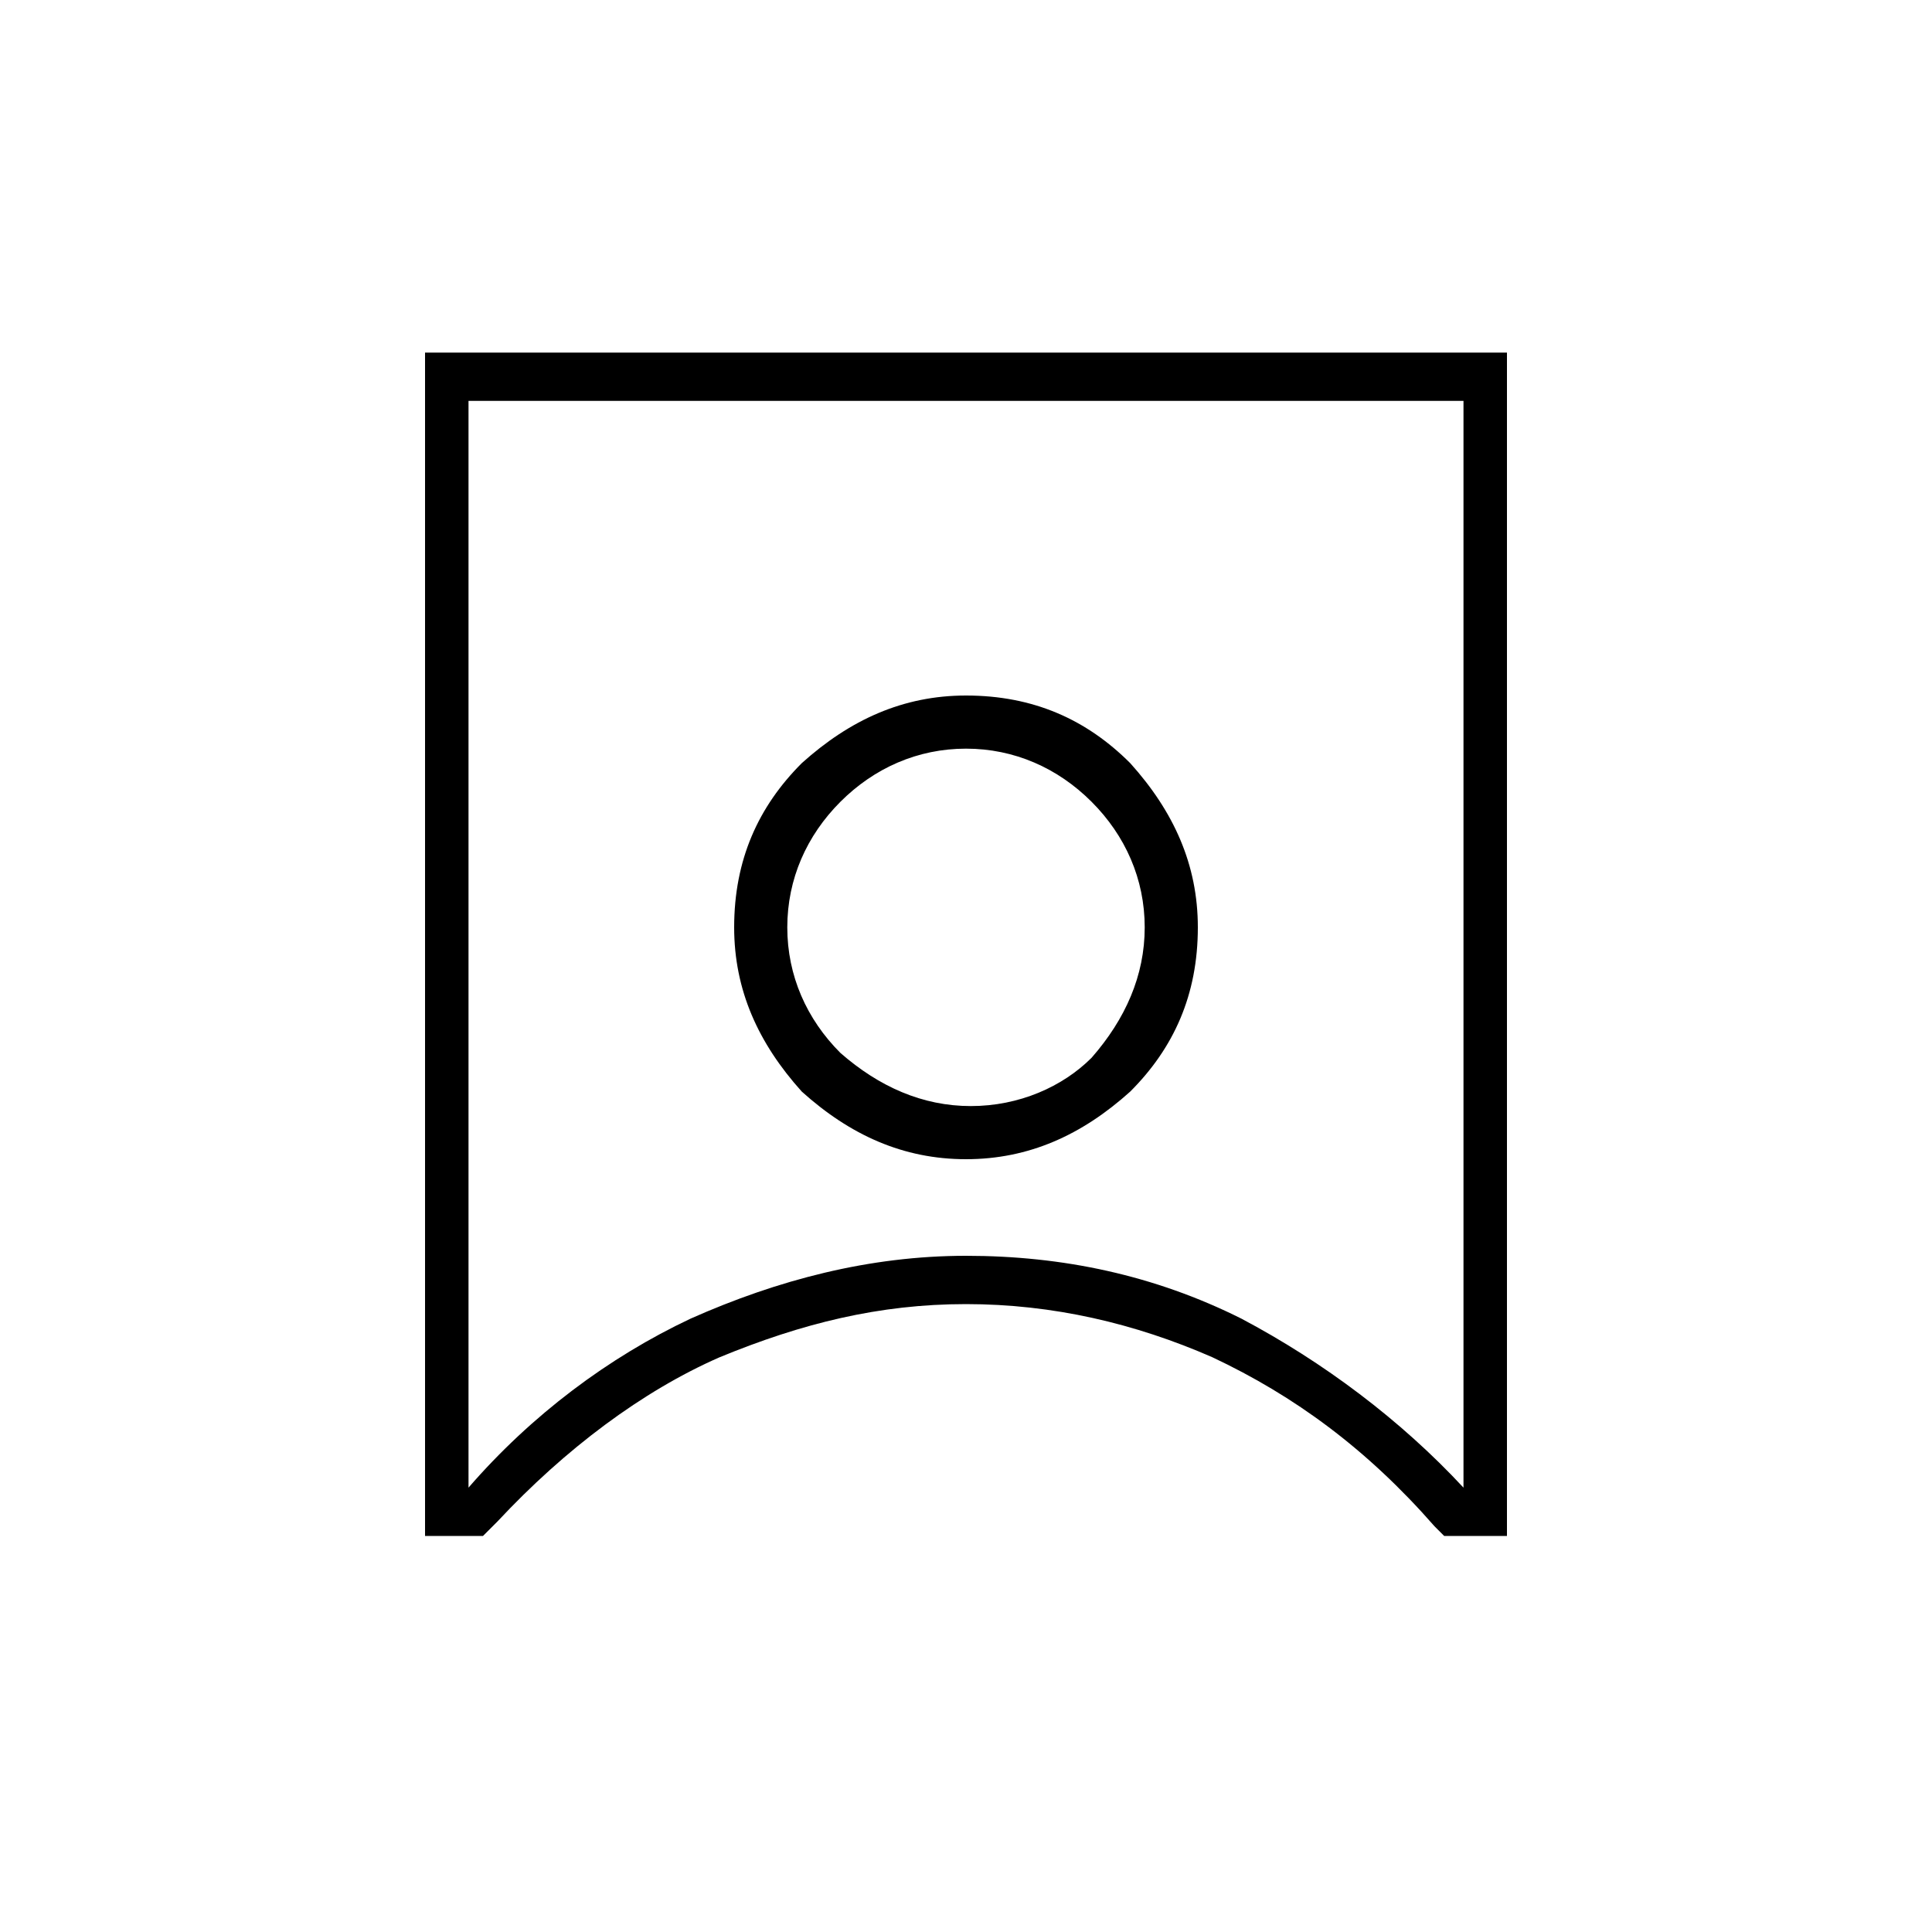
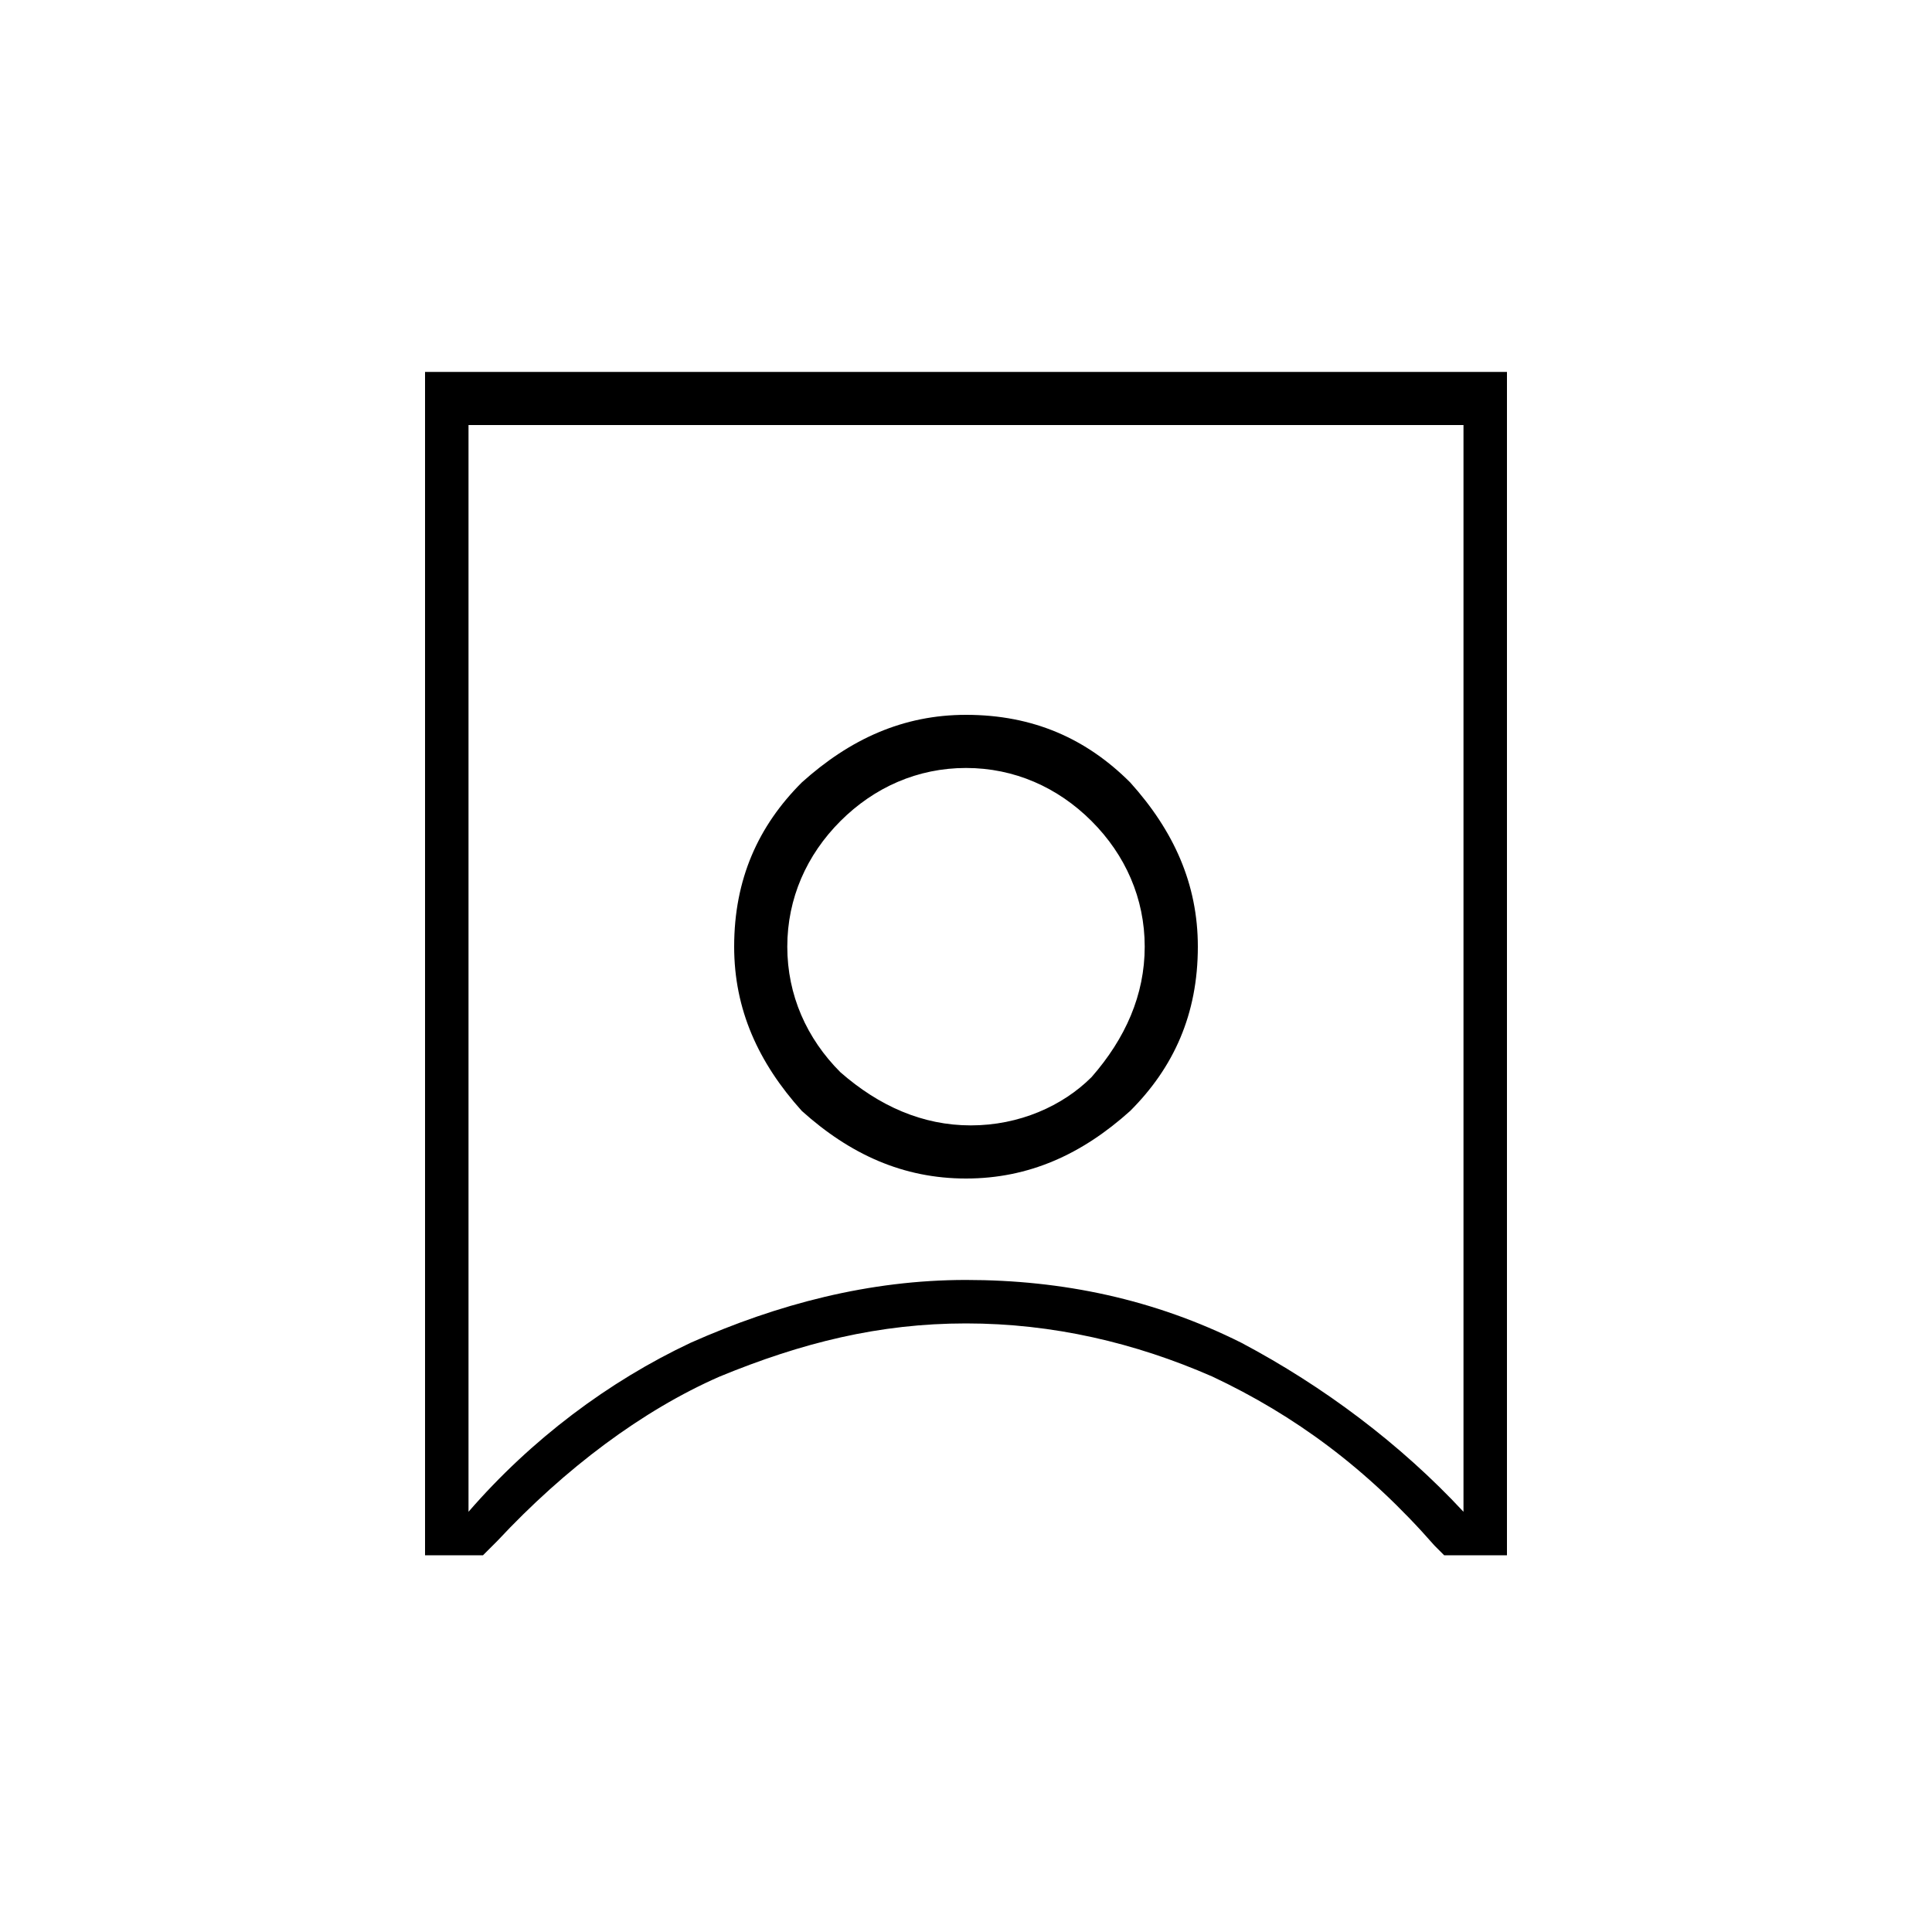
<svg xmlns="http://www.w3.org/2000/svg" version="1.1" id="Layer_1" x="0px" y="0px" viewBox="0 0 40 40" style="enable-background:new 0 0 40 40;" xml:space="preserve">
-   <path d="M23.4,15.8c-0.9-0.9-2-1.4-3.4-1.4c-1.3,0-2.4,0.5-3.4,1.4c-0.9,0.9-1.4,2-1.4,3.4c0,1.3,0.5,2.4,1.4,3.4  c1,0.9,2.1,1.4,3.4,1.4s2.4-0.5,3.4-1.4c0.9-0.9,1.4-2,1.4-3.4C24.8,17.9,24.3,16.8,23.4,15.8z M22.6,21.9c-0.6,0.6-1.5,1-2.5,1  s-1.9-0.4-2.7-1.1c-0.7-0.7-1.1-1.6-1.1-2.6s0.4-1.9,1.1-2.6s1.6-1.1,2.6-1.1s1.9,0.4,2.6,1.1s1.1,1.6,1.1,2.6S23.3,21.1,22.6,21.9z  " />
-   <path d="M10,31.8l0.3-0.3c1.4-1.5,3-2.7,4.6-3.4c1.7-0.7,3.3-1.1,5.1-1.1s3.5,0.4,5.1,1.1c1.7,0.8,3.2,1.9,4.6,3.5l0.2,0.2h1.3V7.3  H8.8v24.5H10z M9.7,8.3h20.6v22.5c-1.3-1.4-2.9-2.6-4.6-3.5C23.9,26.4,22,26,20,26c-2,0-3.9,0.5-5.7,1.3c-1.7,0.8-3.3,2-4.6,3.5V8.3  z" />
+   <g>
+     <path d="M10,32.2l0.3-0.3c1.4-1.5,3-2.7,4.6-3.4c1.7-0.7,3.3-1.1,5.1-1.1s3.5,0.4,5.1,1.1c1.7,0.8,3.2,1.9,4.6,3.5l0.2,0.2h1.3V7.7   H8.8v24.5H10z M9.7,8.8h20.6v22.5c-1.3-1.4-2.9-2.6-4.6-3.5c-1.8-0.9-3.7-1.3-5.7-1.3s-3.9,0.5-5.7,1.3c-1.7,0.8-3.3,2-4.6,3.5   C9.7,31.2,9.7,8.8,9.7,8.8z" />
+     <path d="M23.4,16.2c-0.9-0.9-2-1.4-3.4-1.4c-1.3,0-2.4,0.5-3.4,1.4c-0.9,0.9-1.4,2-1.4,3.4c0,1.3,0.5,2.4,1.4,3.4   c1,0.9,2.1,1.4,3.4,1.4s2.4-0.5,3.4-1.4c0.9-0.9,1.4-2,1.4-3.4C24.8,18.3,24.3,17.2,23.4,16.2z M22.6,22.3c-0.6,0.6-1.5,1-2.5,1   s-1.9-0.4-2.7-1.1c-0.7-0.7-1.1-1.6-1.1-2.6s0.4-1.9,1.1-2.6s1.6-1.1,2.6-1.1s1.9,0.4,2.6,1.1s1.1,1.6,1.1,2.6S23.3,21.5,22.6,22.3   z" />
+   </g>
</svg>
